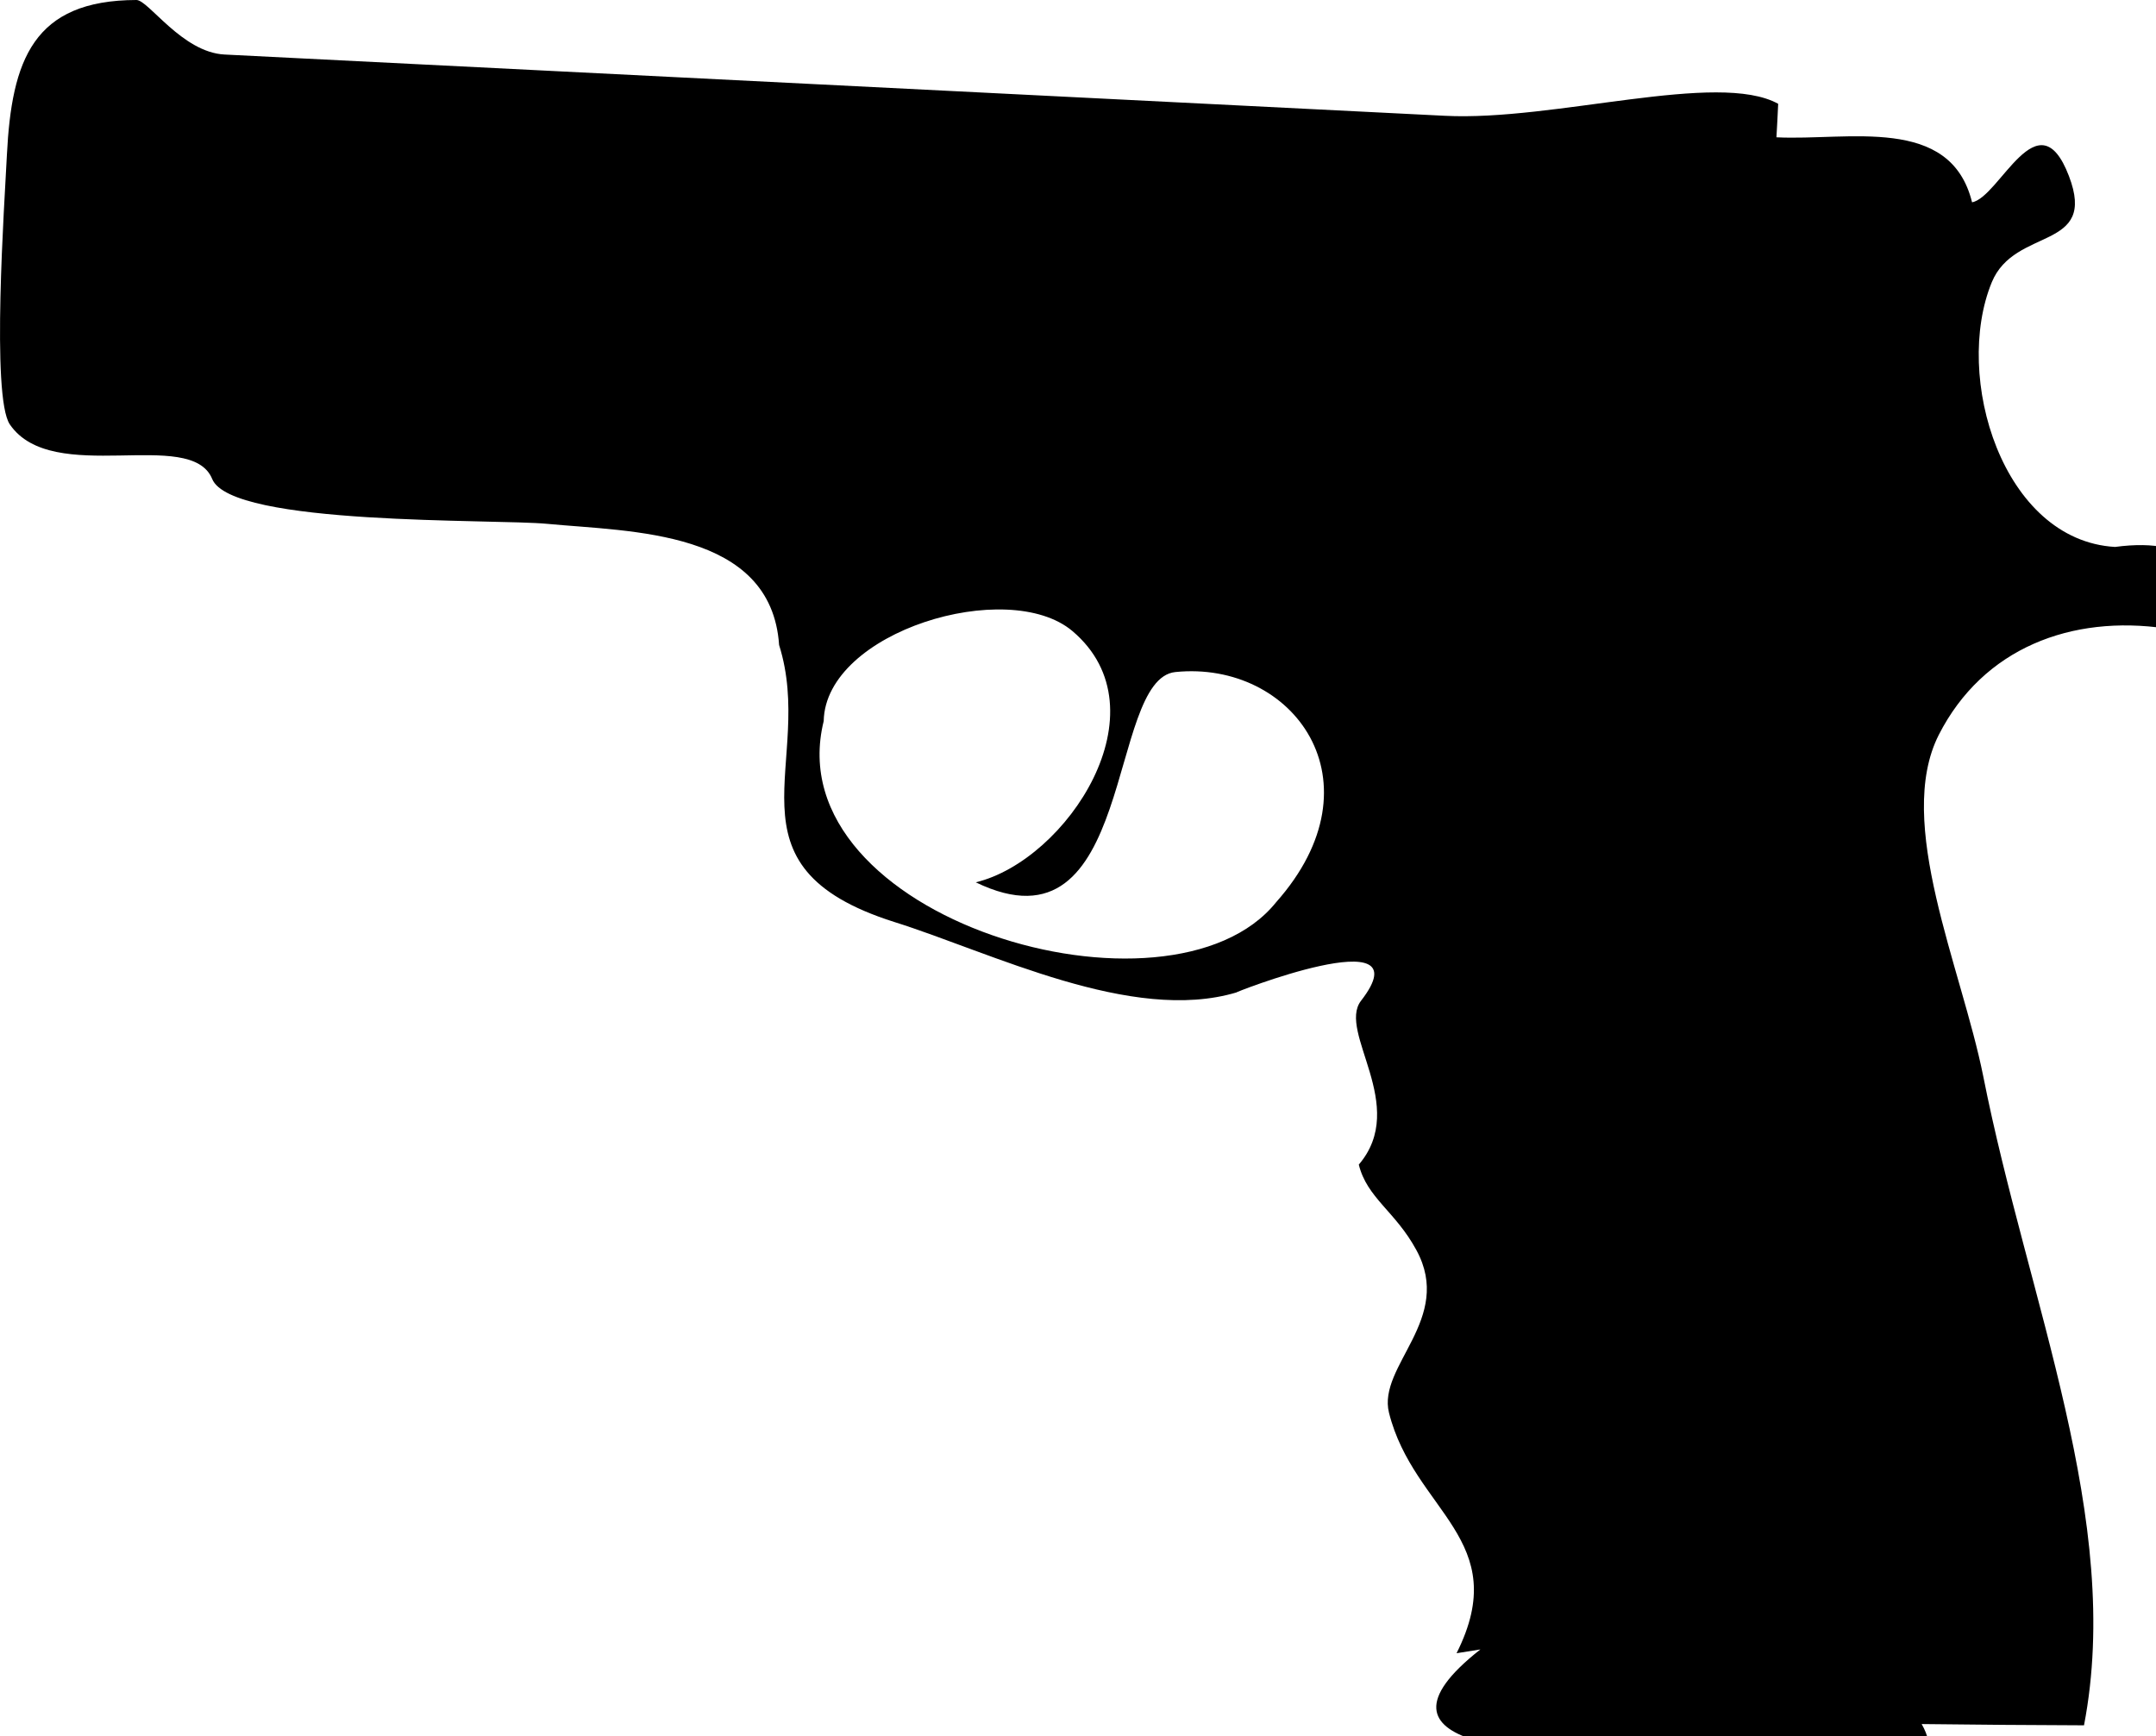
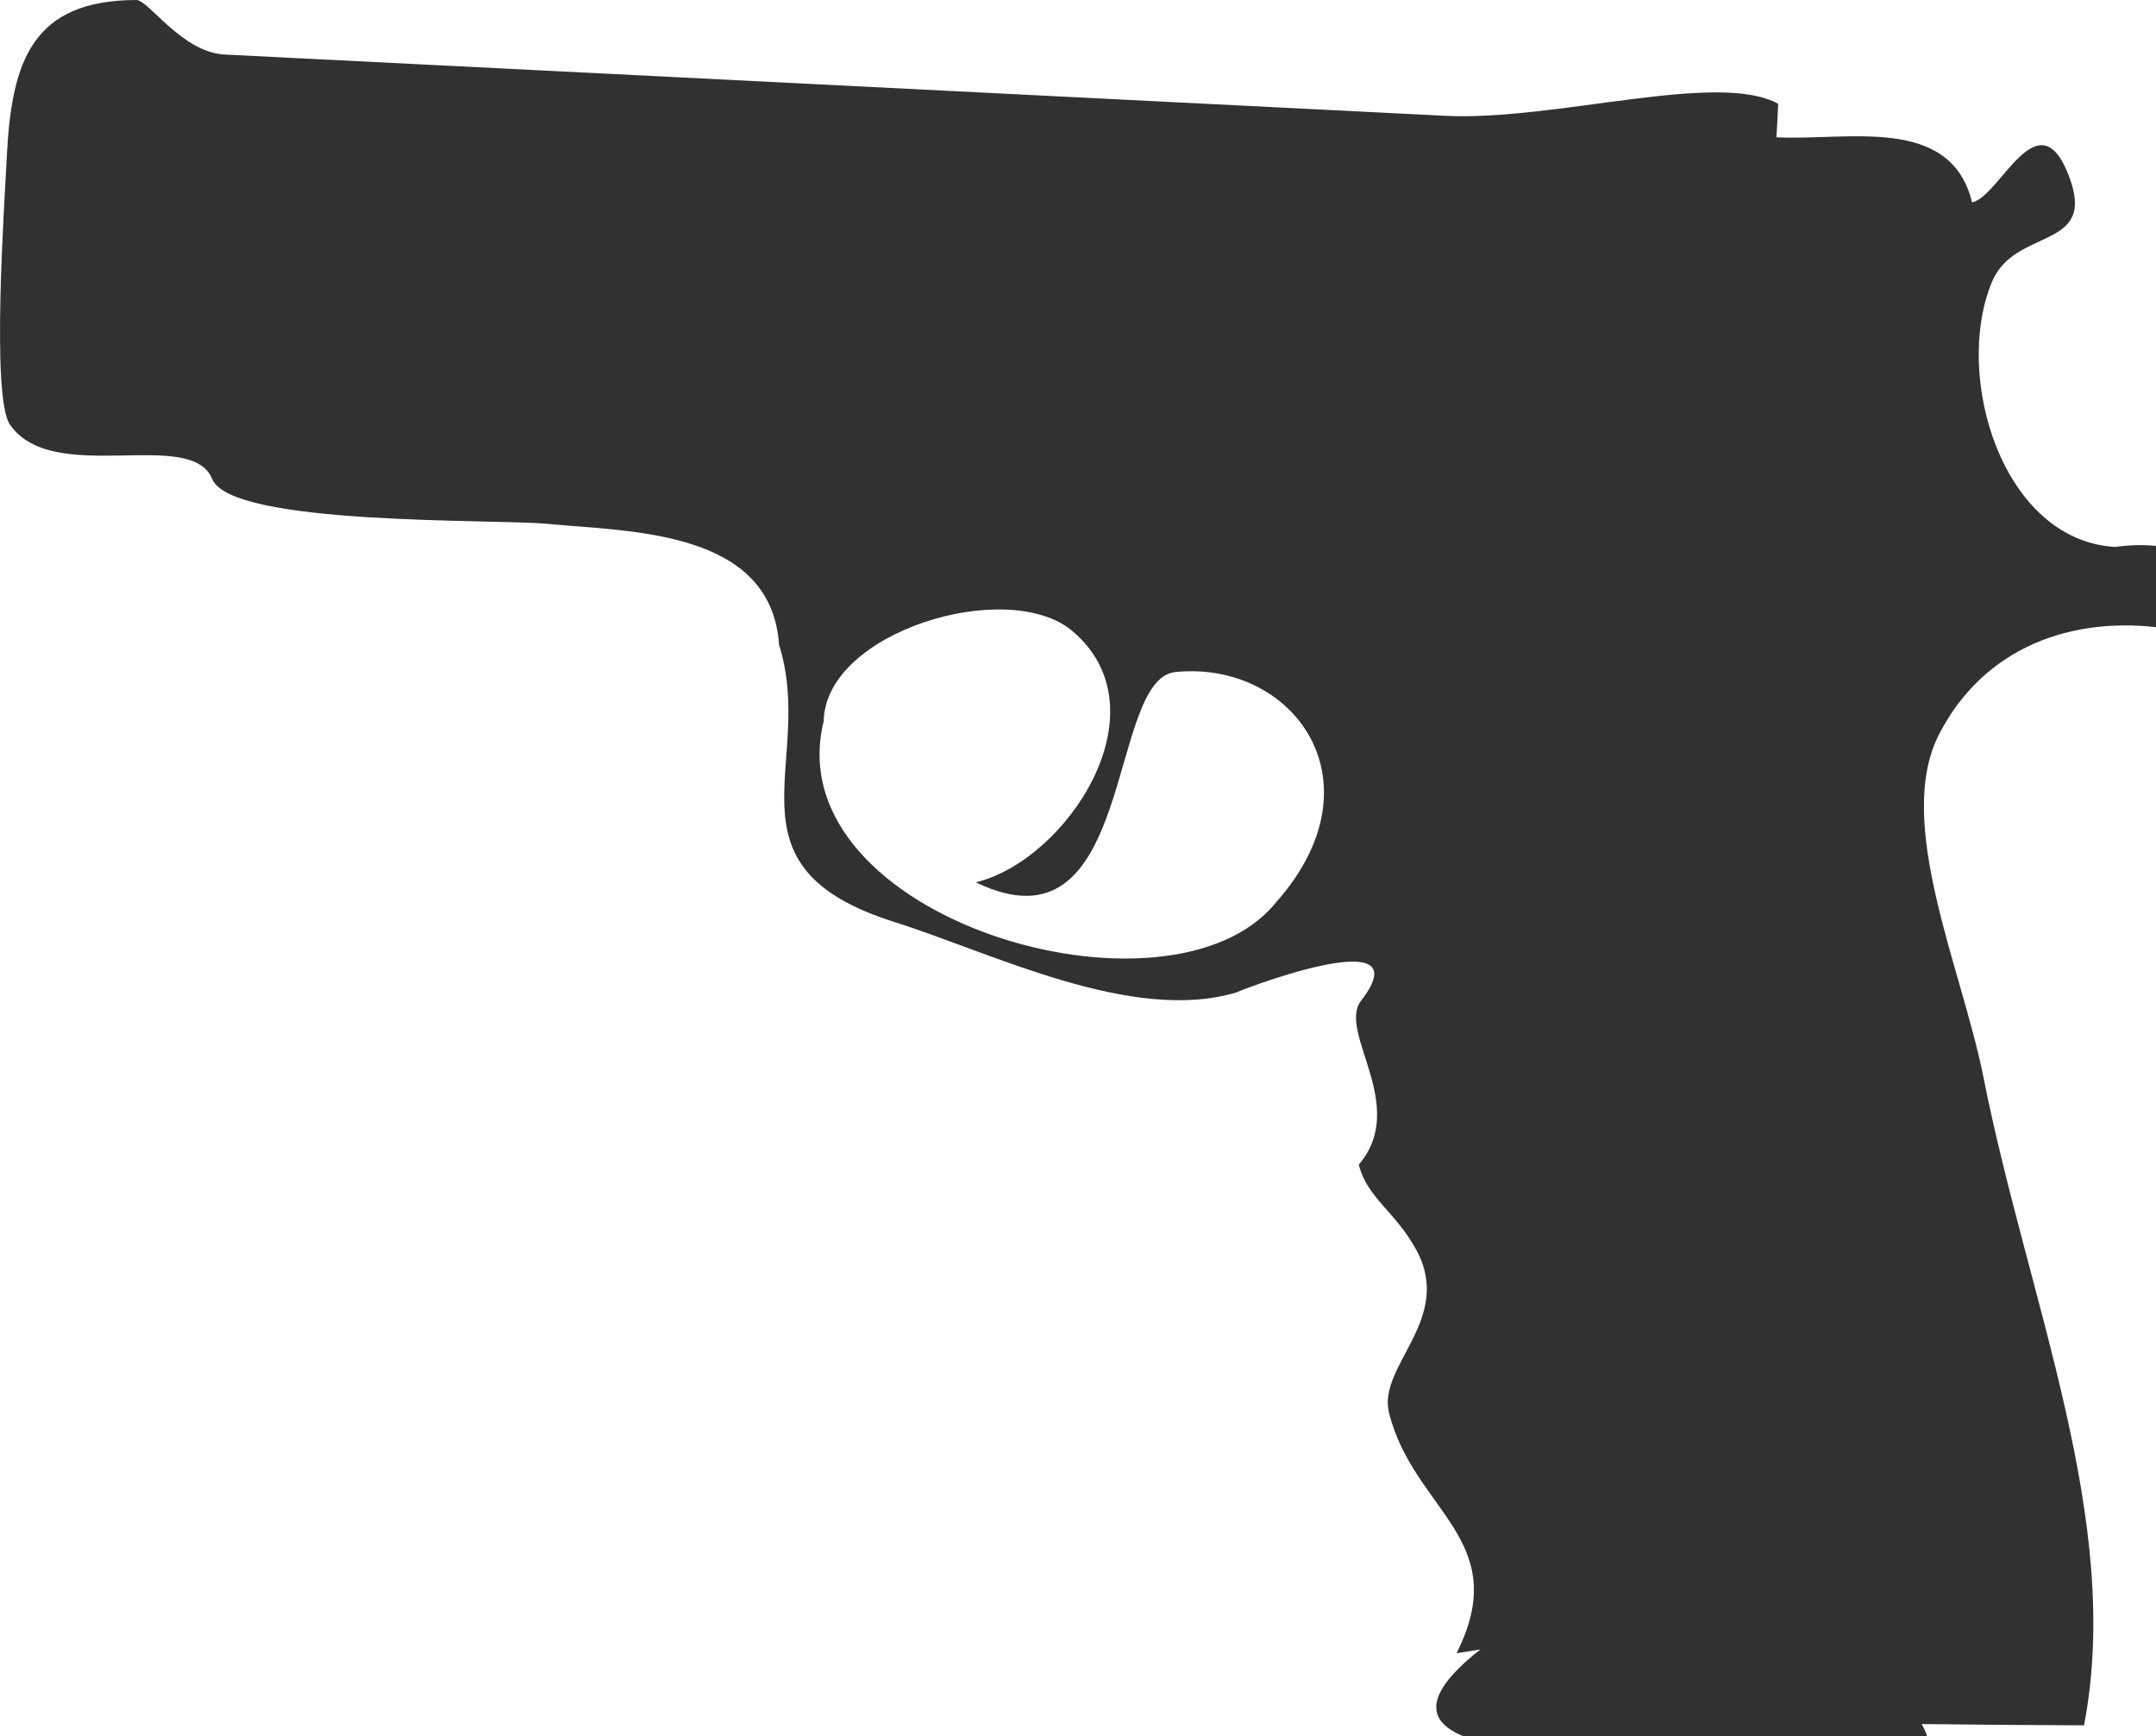
- <svg xmlns="http://www.w3.org/2000/svg" viewBox="0 0 41 33">
+ <svg xmlns="http://www.w3.org/2000/svg" viewBox="0 0 41 33" style="fill: #313131">
  <path d="m 40.221,10.401 c -2.141,-0.124 -3.081,-3.239 -2.344,-5.033 0.439,-1.065 2.016,-0.587 1.467,-2.021 -0.585,-1.529 -1.317,0.406 -1.842,0.5 -0.41,-1.667 -2.359,-1.167 -3.72,-1.236 0.013,-0.212 0.023,-0.425 0.033,-0.637 -1.149,-0.634 -4.257,0.334 -6.337,0.228 -5.664,-0.284 -11.327,-0.568 -16.989,-0.853 C 8.415,1.245 6.342,1.141 4.271,1.037 3.464,0.997 2.823,0 2.595,0 0.629,0.004 0.222,1.142 0.131,2.949 c -0.044,0.896 -0.301,4.597 0.056,5.122 0.812,1.188 3.441,0.044 3.848,1.037 0.362,0.897 5.386,0.758 6.374,0.854 1.59,0.152 4.258,0.111 4.407,2.304 0.706,2.237 -1.167,4.205 2.19,5.267 1.85,0.581 4.514,1.937 6.511,1.339 -0.171,0.052 3.613,-1.446 2.364,0.161 -0.452,0.592 0.915,1.995 -0.041,3.114 0.157,0.637 0.695,0.888 1.094,1.624 0.717,1.312 -0.742,2.201 -0.52,3.095 0.471,1.876 2.37,2.414 1.285,4.573 0.151,-0.024 0.301,-0.048 0.453,-0.072 -2.479,1.949 1.177,1.94 2.707,2.036 1.264,0.073 6.73,1.223 5.685,-0.617 1.027,0.013 2.058,0.02 3.087,0.024 0.75,-3.897 -1.07,-8.066 -1.917,-12.347 -0.415,-2.067 -1.688,-4.823 -0.845,-6.488 0.843,-1.654 2.525,-2.287 4.318,-2.024 1.057,-1.016 0.575,-1.757 -0.966,-1.55 z m -15.953,6.756 c -2.012,2.507 -9.531,0.311 -8.604,-3.444 0.033,-1.705 3.504,-2.744 4.729,-1.713 1.784,1.508 -0.105,4.361 -1.837,4.779 3.044,1.475 2.481,-3.866 3.796,-3.999 2.238,-0.226 3.954,2.081 1.916,4.377 z" />
</svg>
